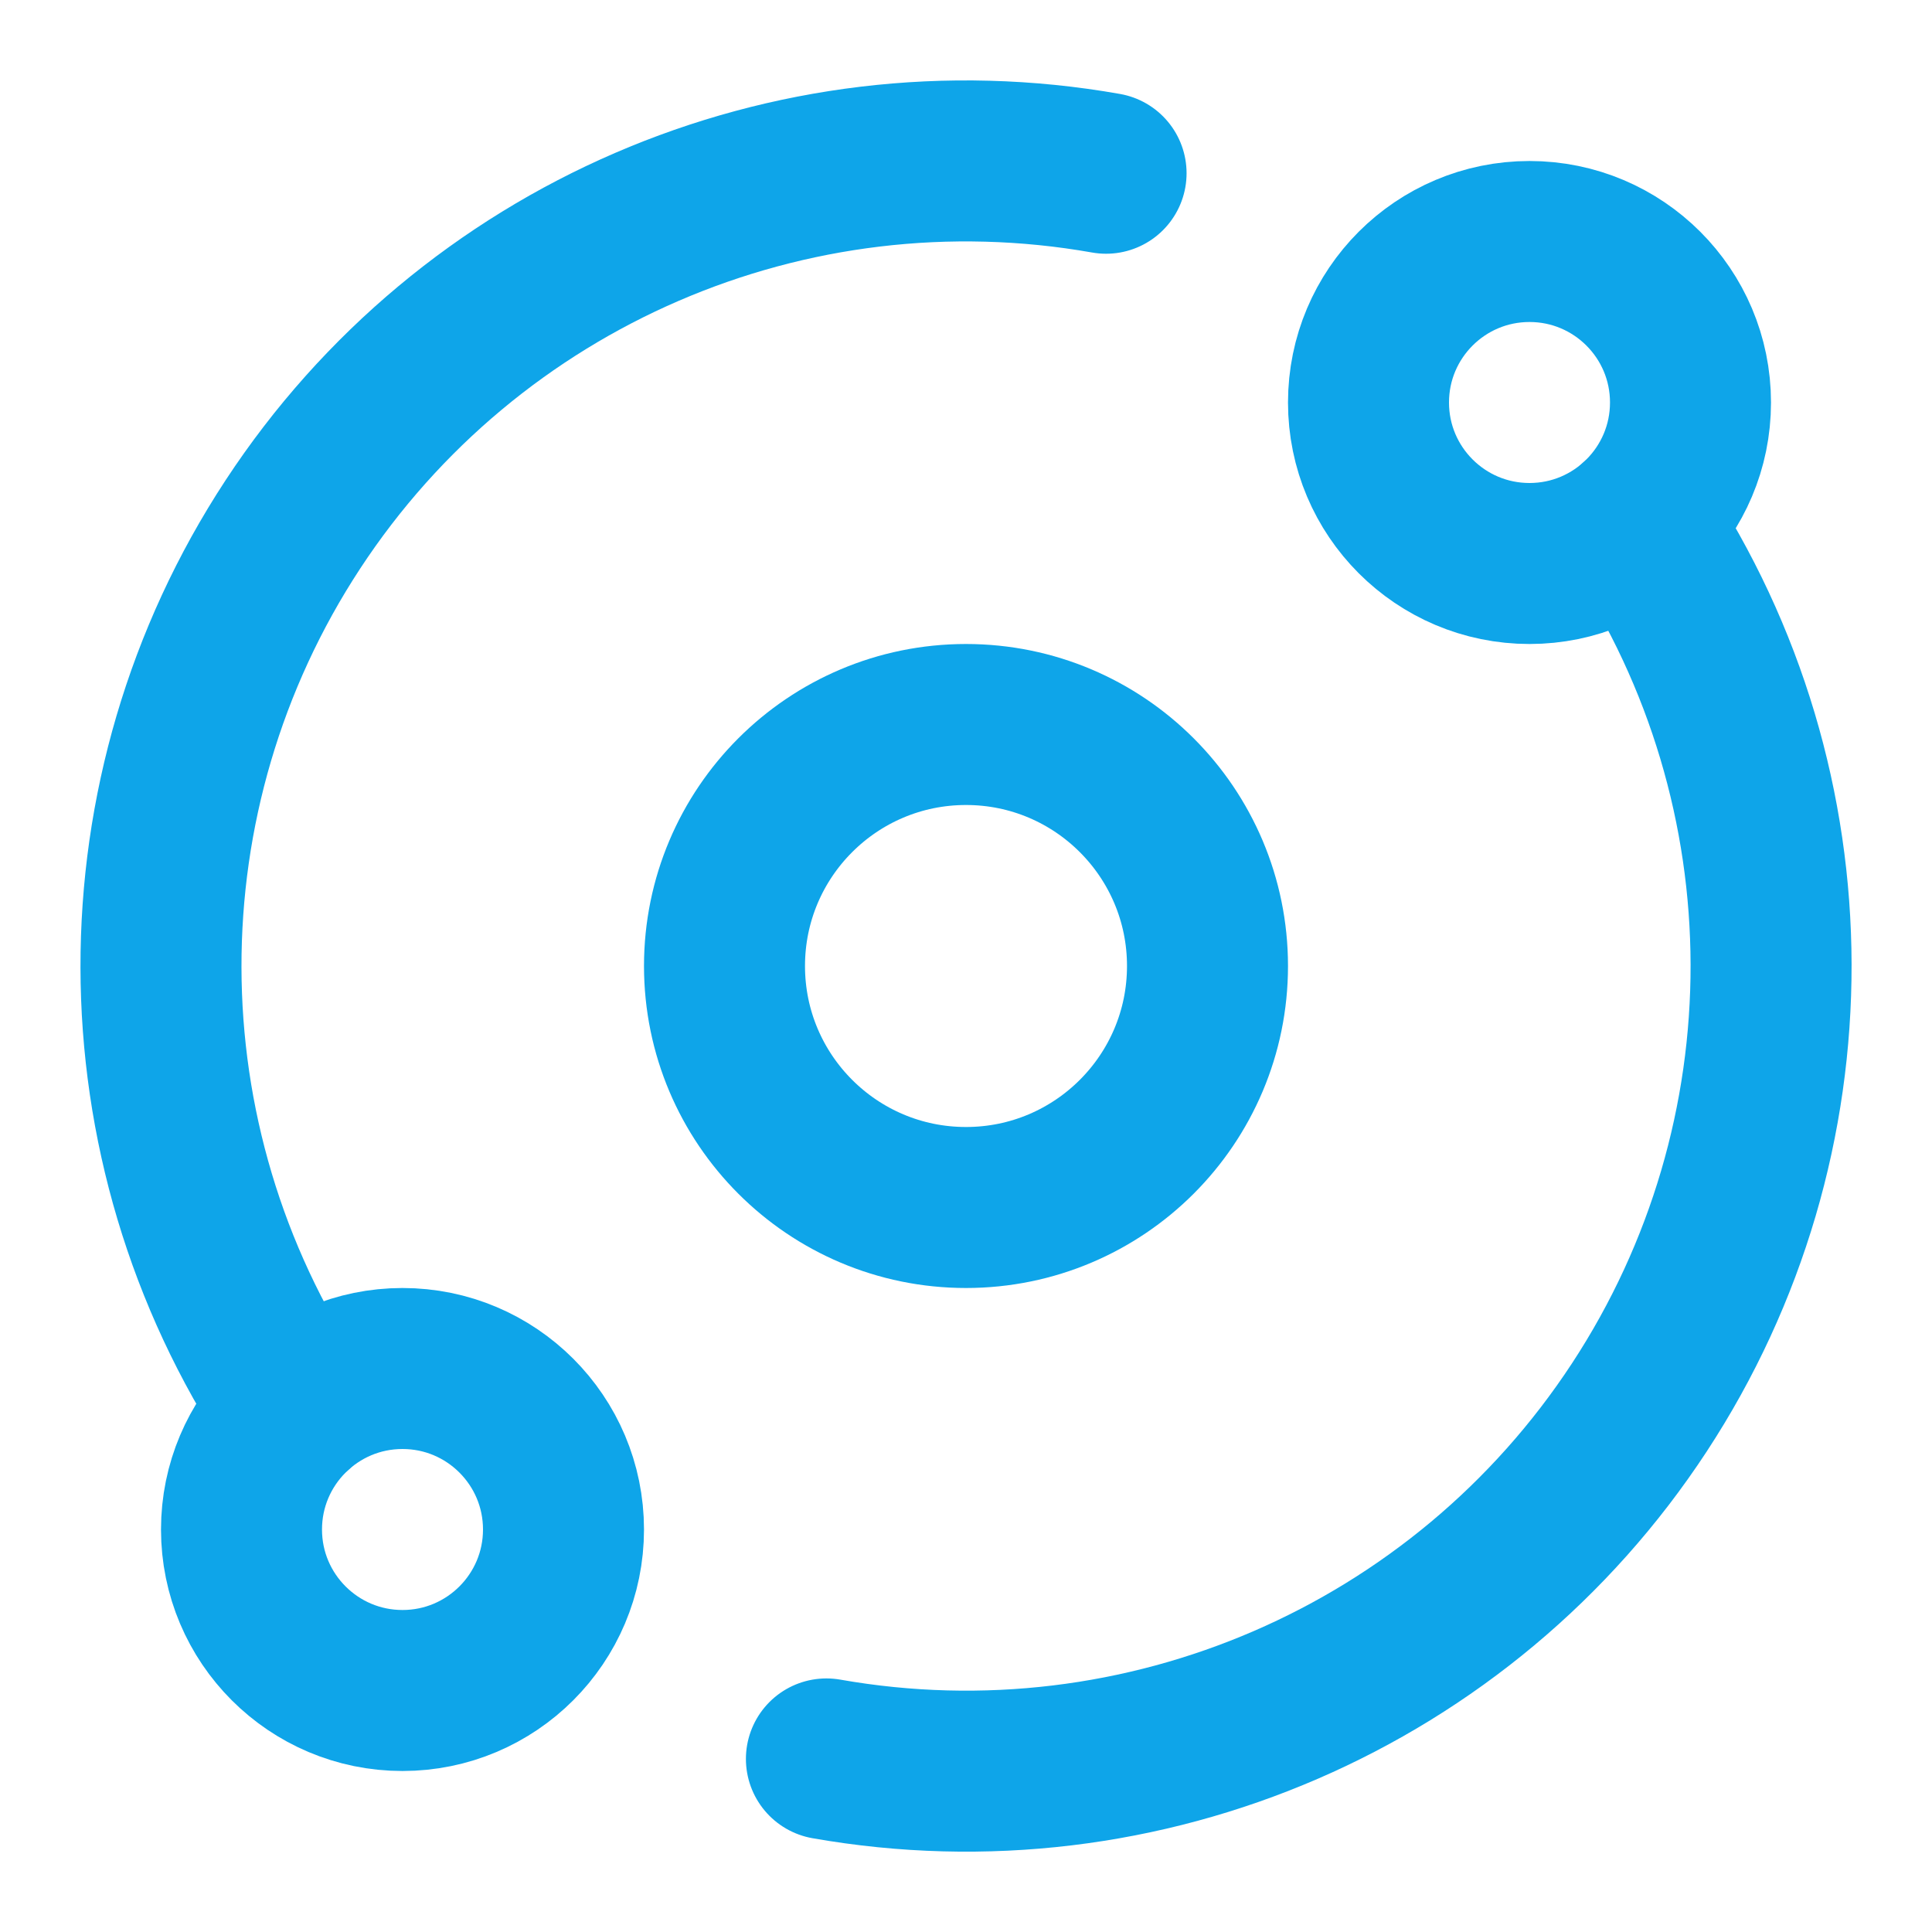
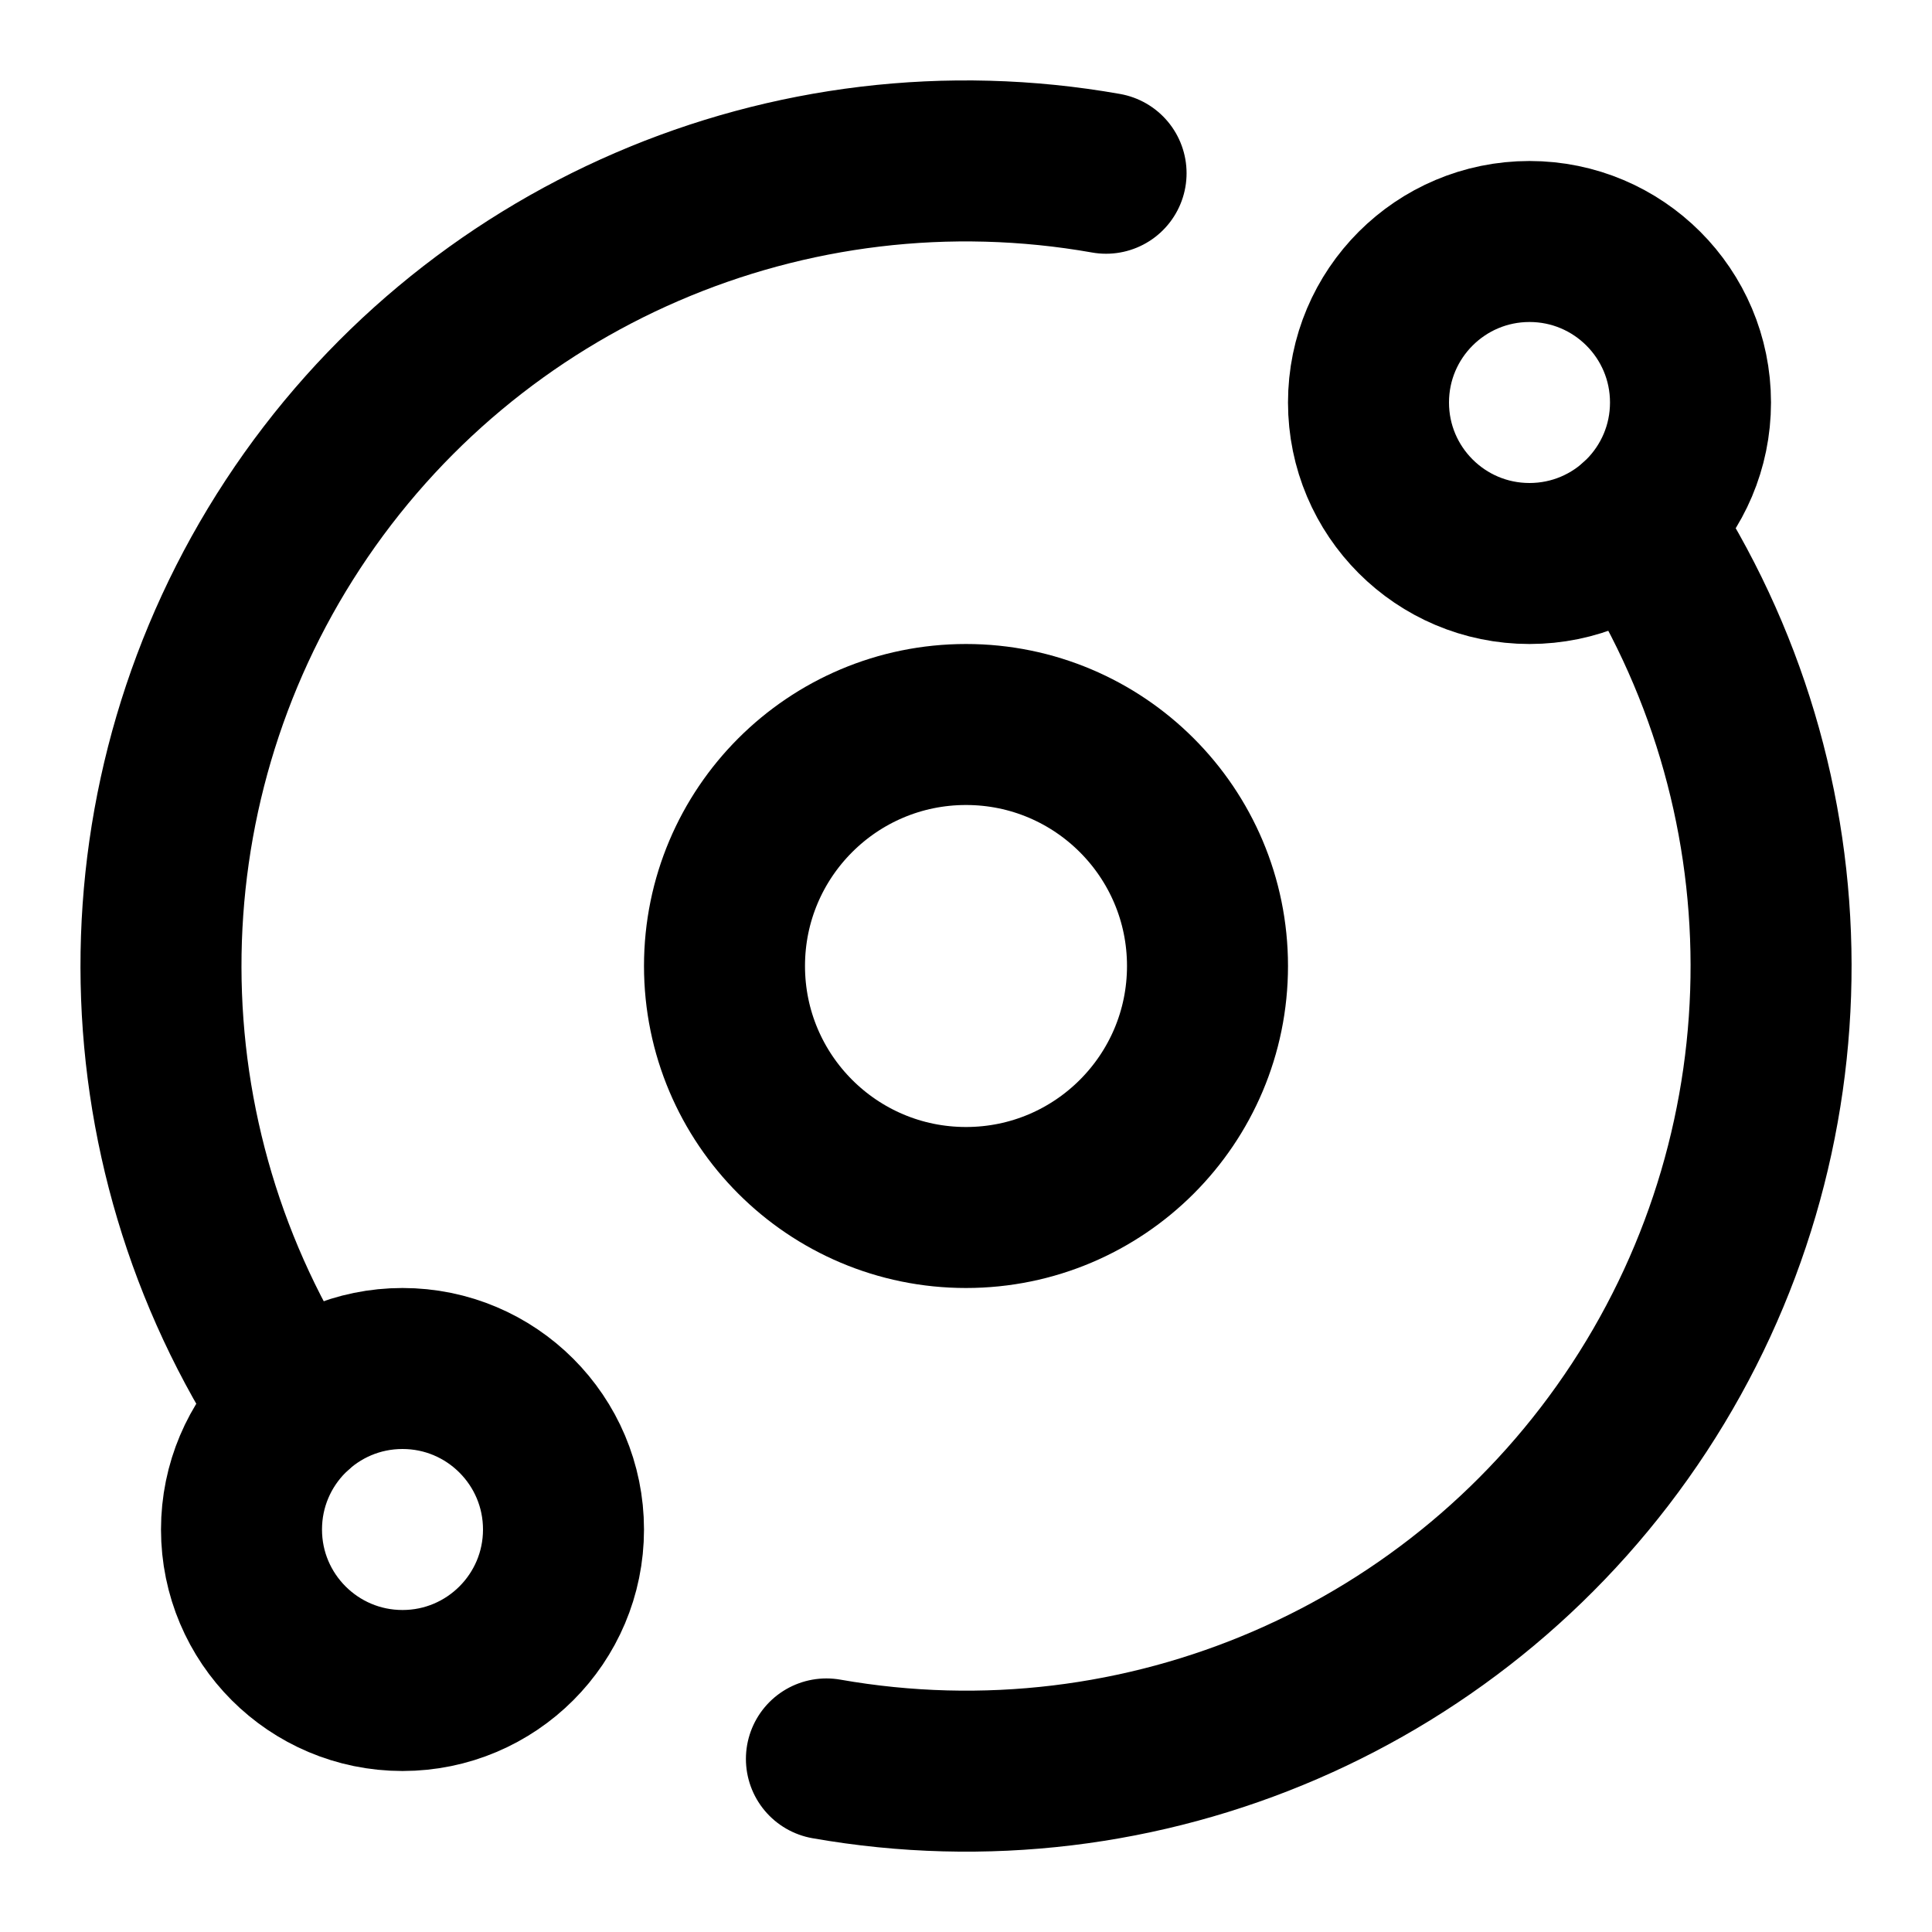
- <svg xmlns="http://www.w3.org/2000/svg" fill="none" stroke="#0ea5e9" stroke-linecap="round" stroke-linejoin="round" stroke-width="2" class="lucide lucide-orbit" viewBox="0 0 24 24">
-   <style>
-     @media (prefers-color-scheme: dark) {
-       svg { stroke: #38bdf8; }
-     }
-   </style>
+ <svg xmlns="http://www.w3.org/2000/svg" fill="none" stroke="currentColor" stroke-linecap="round" stroke-linejoin="round" stroke-width="2" class="lucide lucide-orbit" viewBox="0 0 24 24">
  <path d="M20.341 6.484A10 10 0 0 1 10.266 21.85M3.659 17.516A10 10 0 0 1 13.74 2.152" />
  <circle cx="12" cy="12" r="3" />
  <circle cx="19" cy="5" r="2" />
  <circle cx="5" cy="19" r="2" />
</svg>
